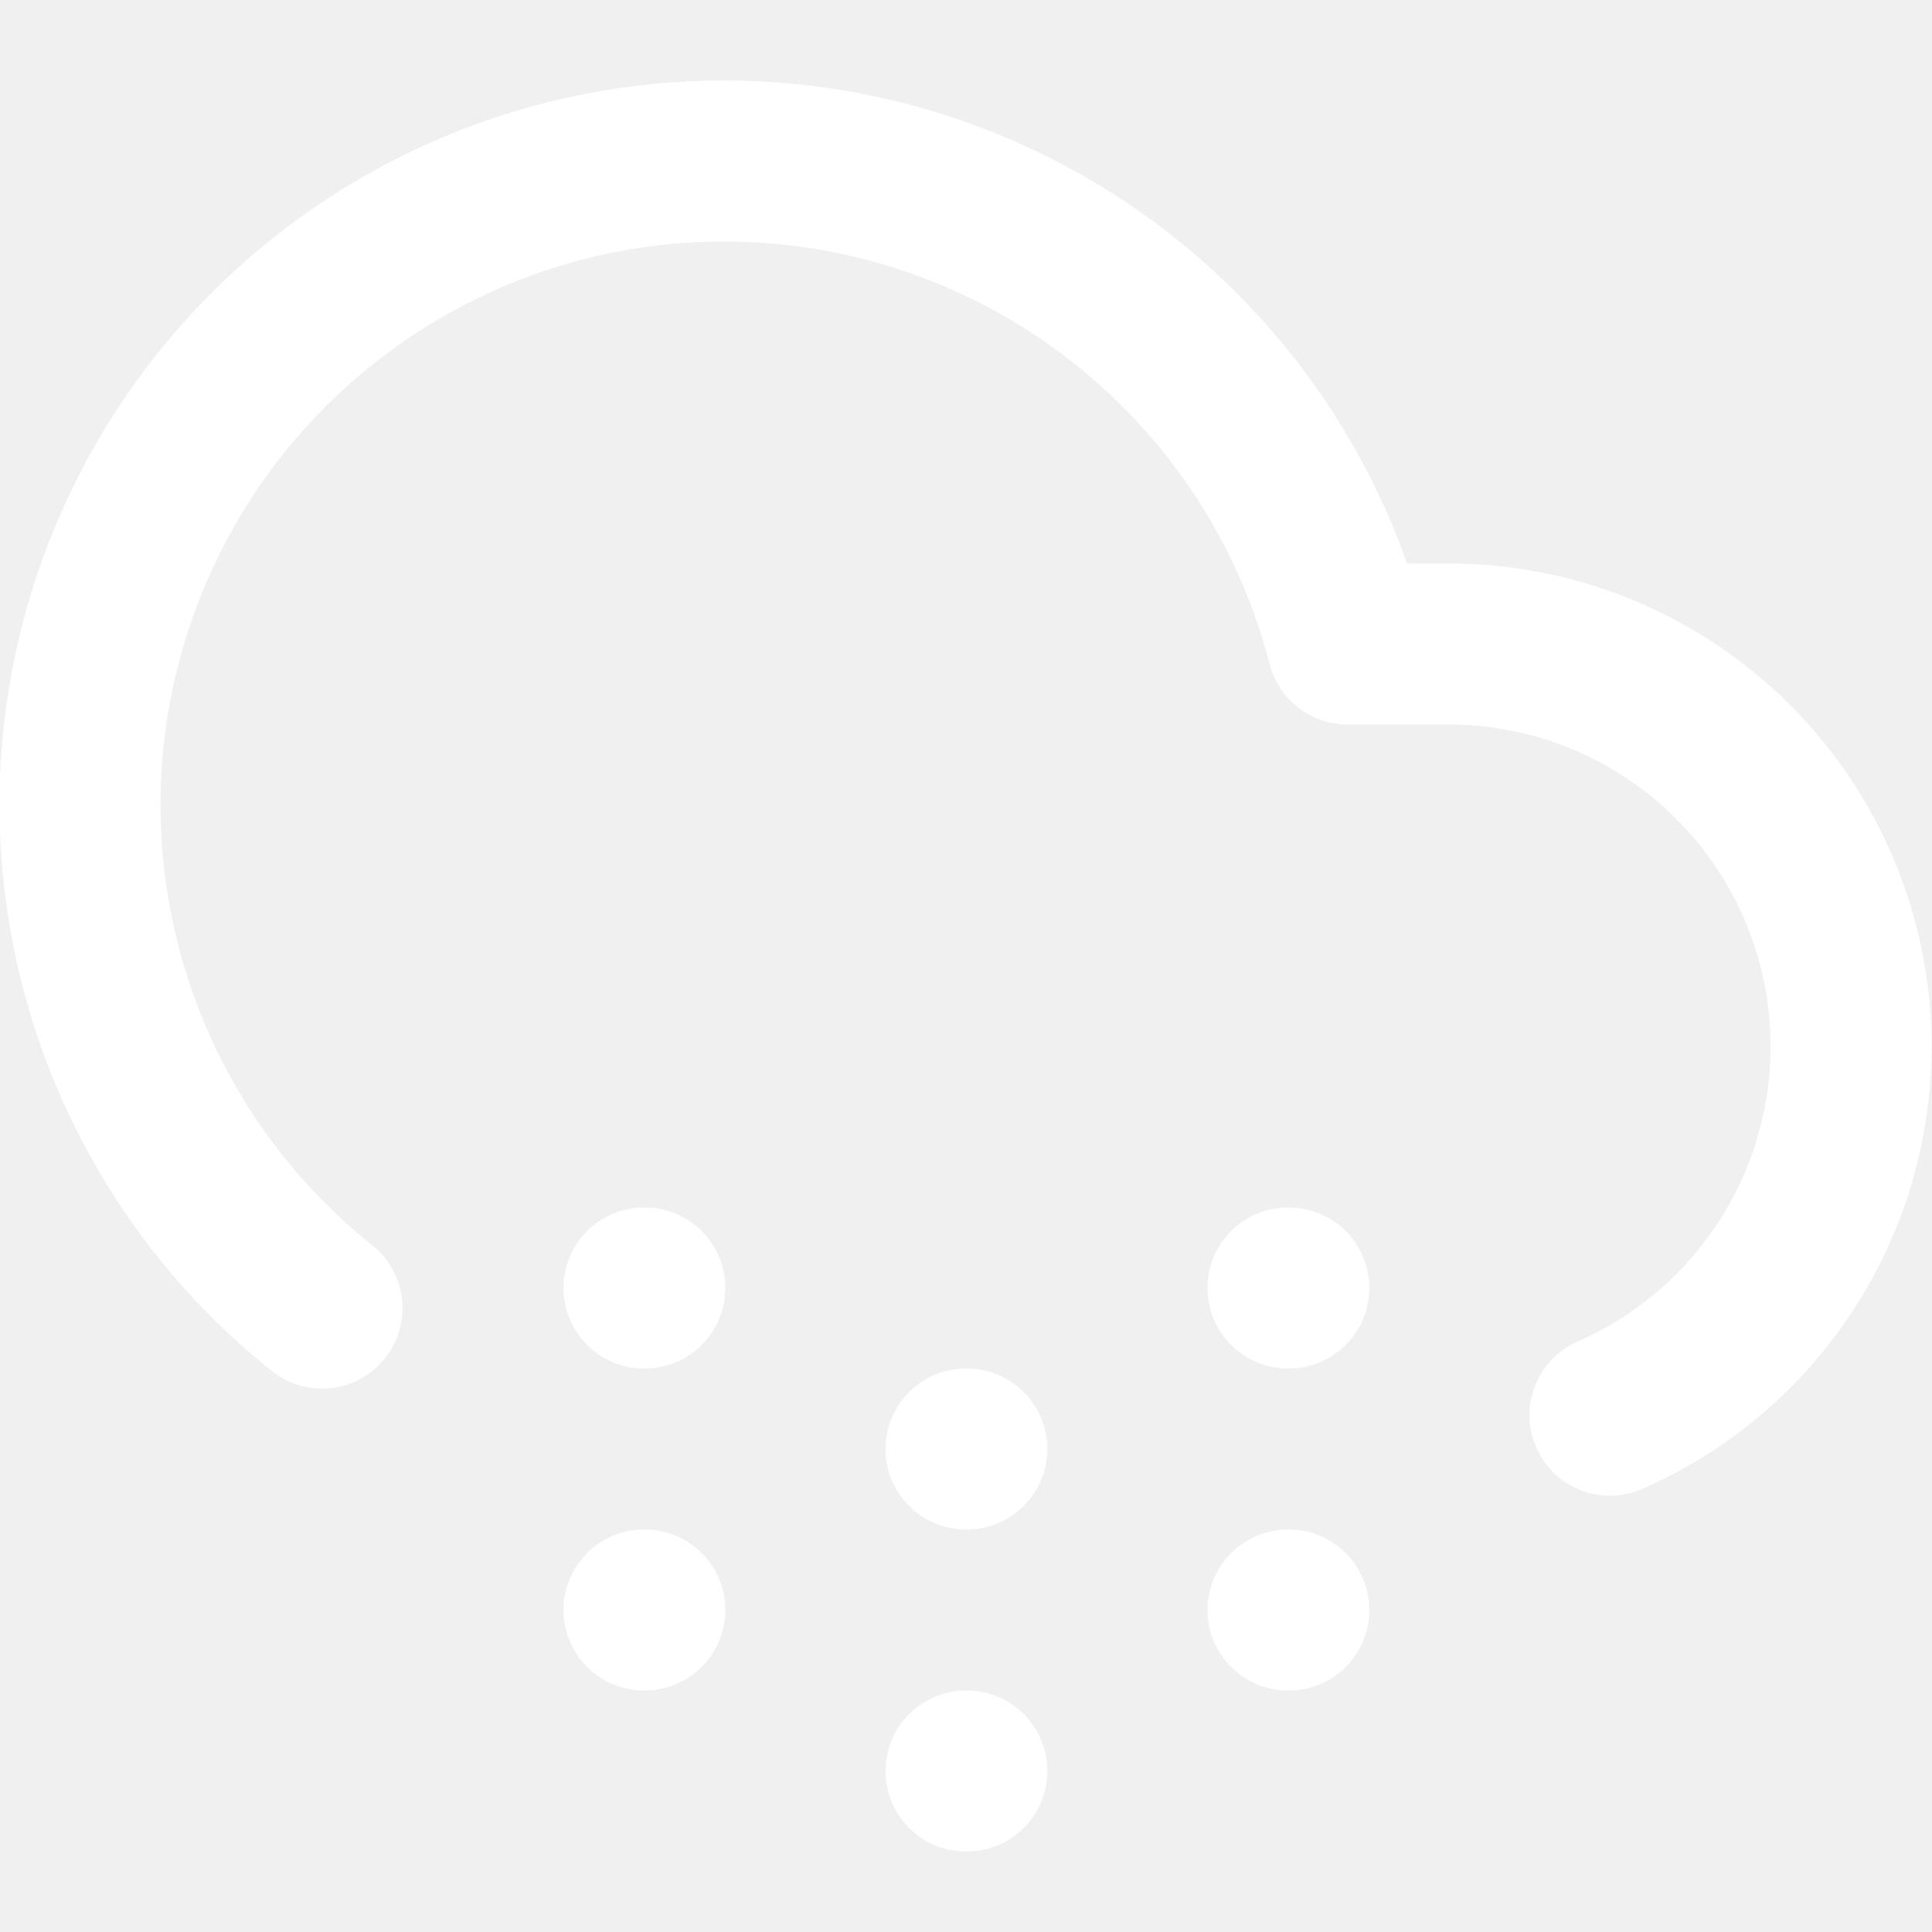
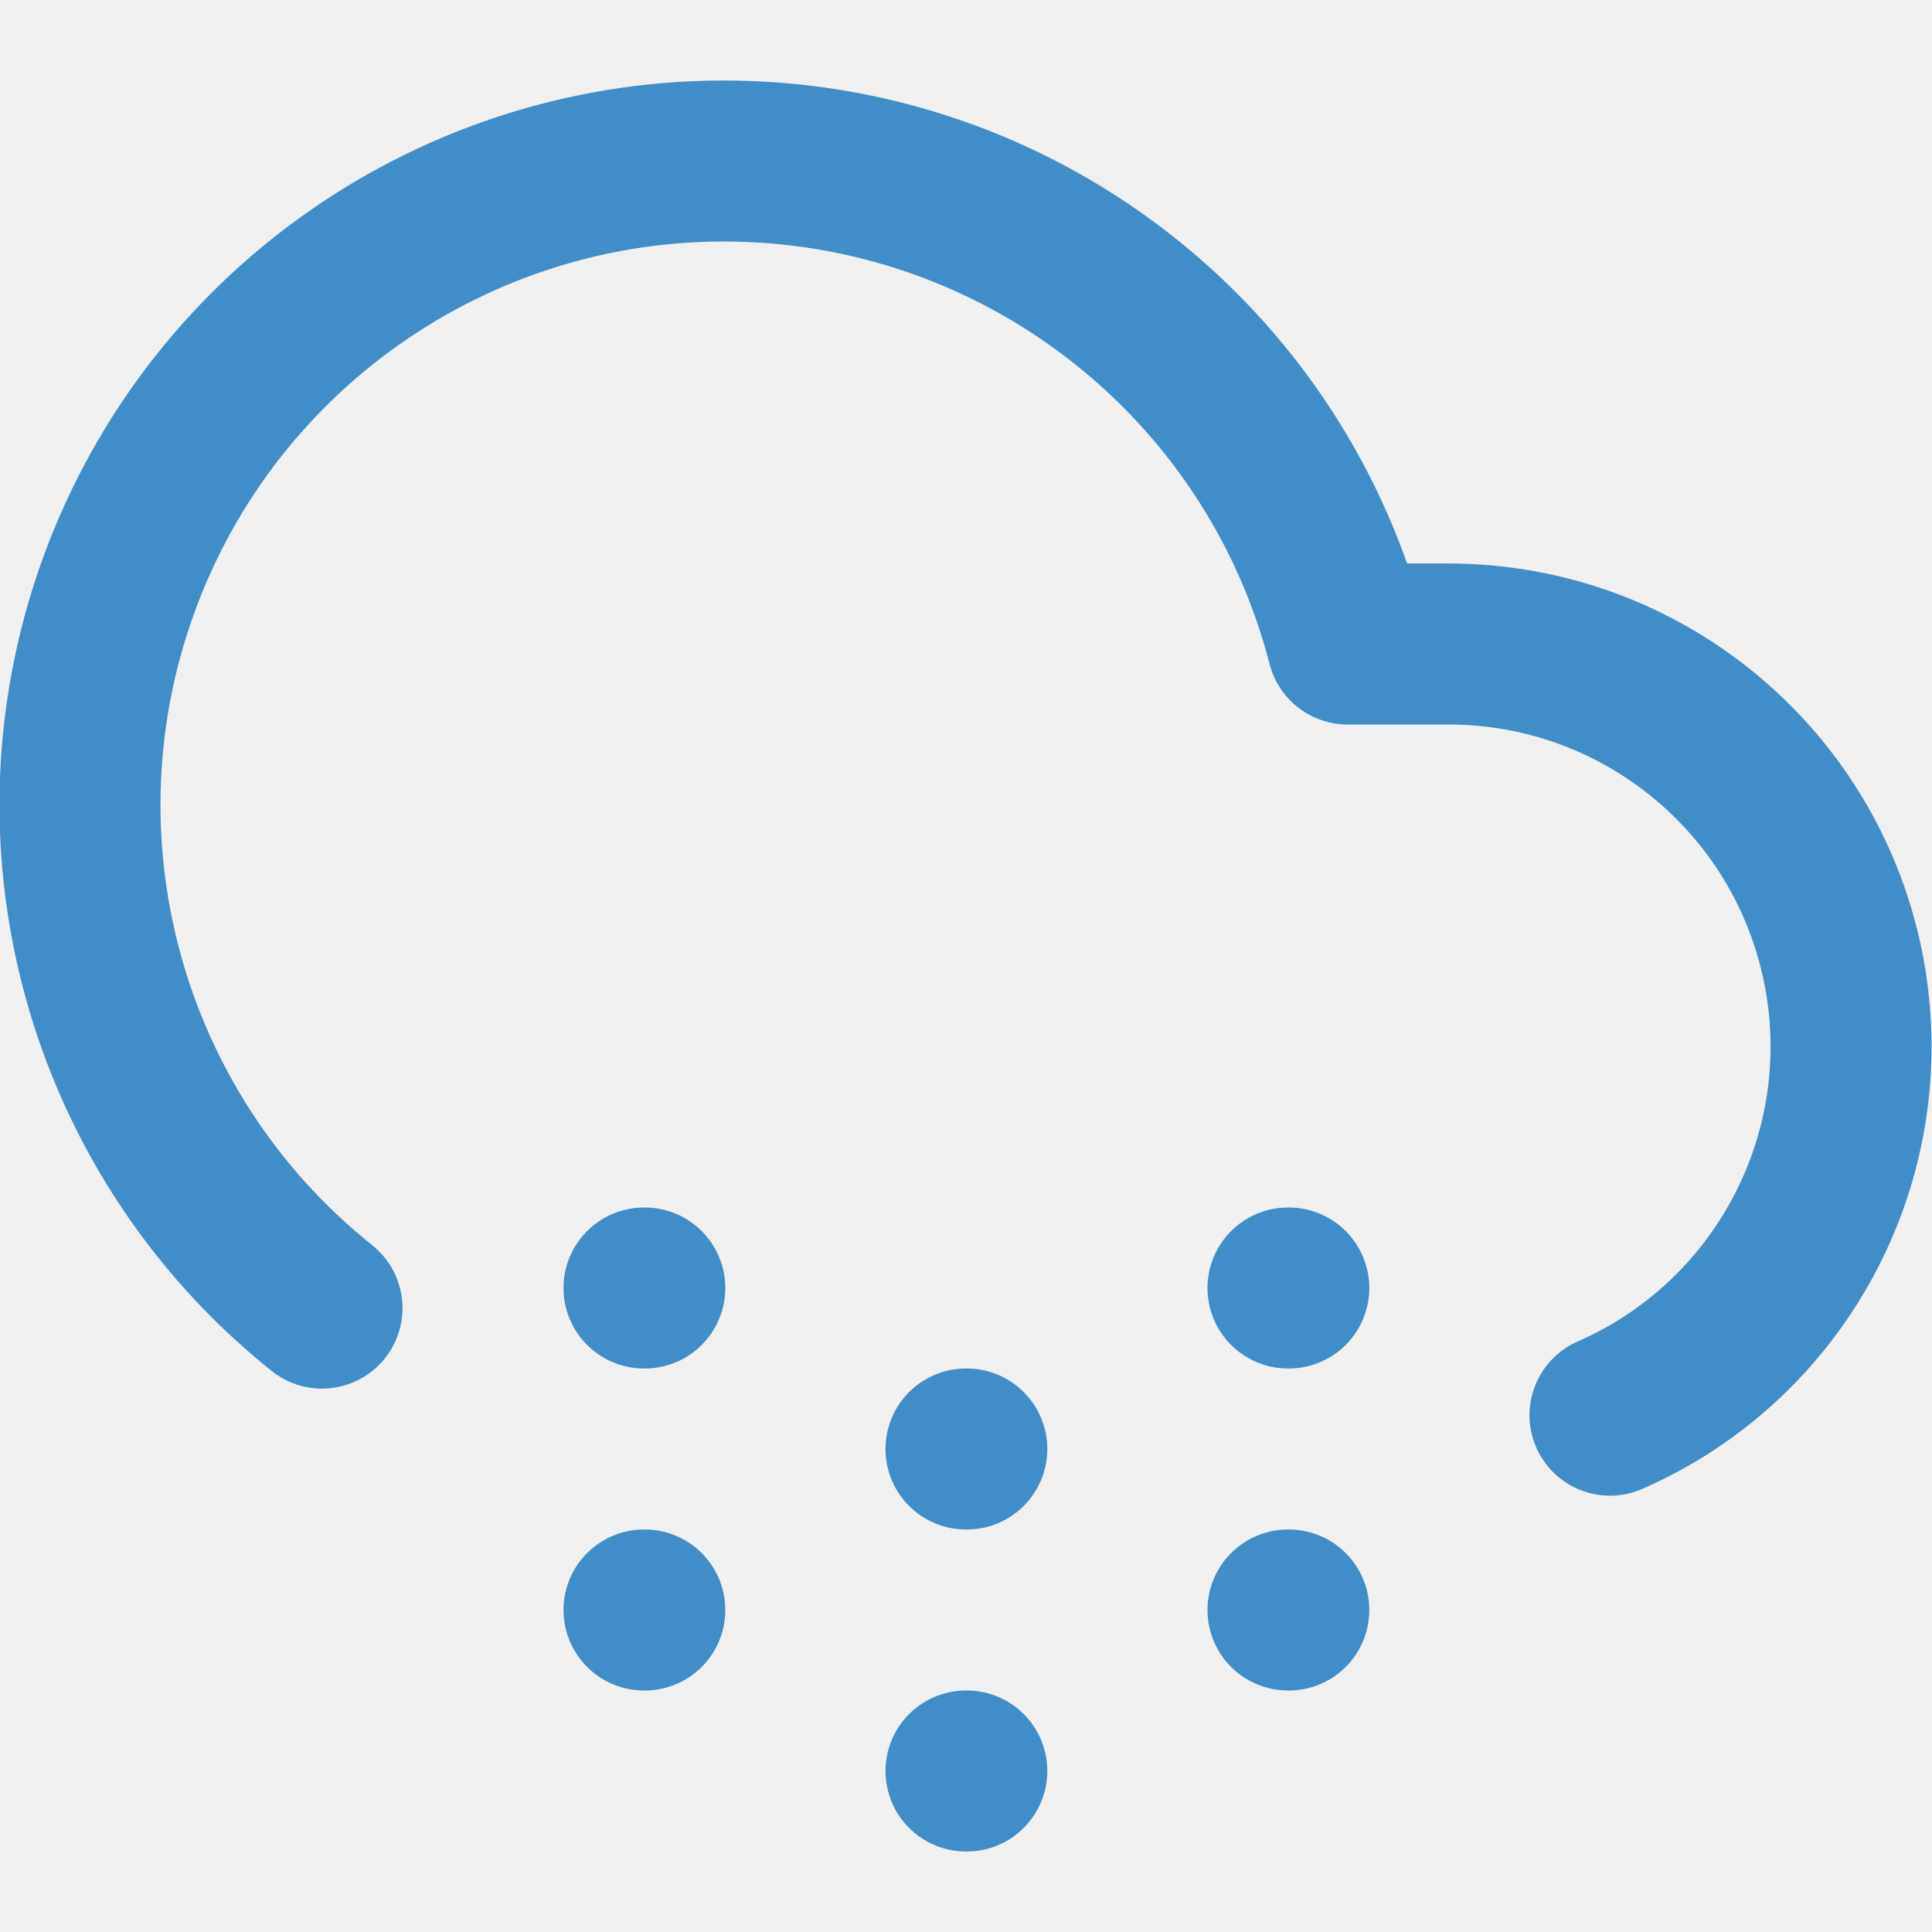
- <svg xmlns="http://www.w3.org/2000/svg" width="24" height="24" viewBox="0 0 24 24" fill="none" stroke="white" stroke-width="2" stroke-linecap="round" stroke-linejoin="round" class="feather feather-cloud-snow">
+ <svg xmlns="http://www.w3.org/2000/svg" width="24" height="24" viewBox="0 0 24 24" fill="none" stroke="#418dc8" stroke-width="2" stroke-linecap="round" stroke-linejoin="round" class="feather feather-cloud-snow">
  <path d="M20 17.58A5 5 0 0 0 18 8h-1.26A8 8 0 1 0 4 16.25" />
  <line x1="8" y1="16" x2="8.01" y2="16" />
  <line x1="8" y1="20" x2="8.01" y2="20" />
  <line x1="12" y1="18" x2="12.01" y2="18" />
  <line x1="12" y1="22" x2="12.01" y2="22" />
  <line x1="16" y1="16" x2="16.01" y2="16" />
  <line x1="16" y1="20" x2="16.01" y2="20" />
</svg>
